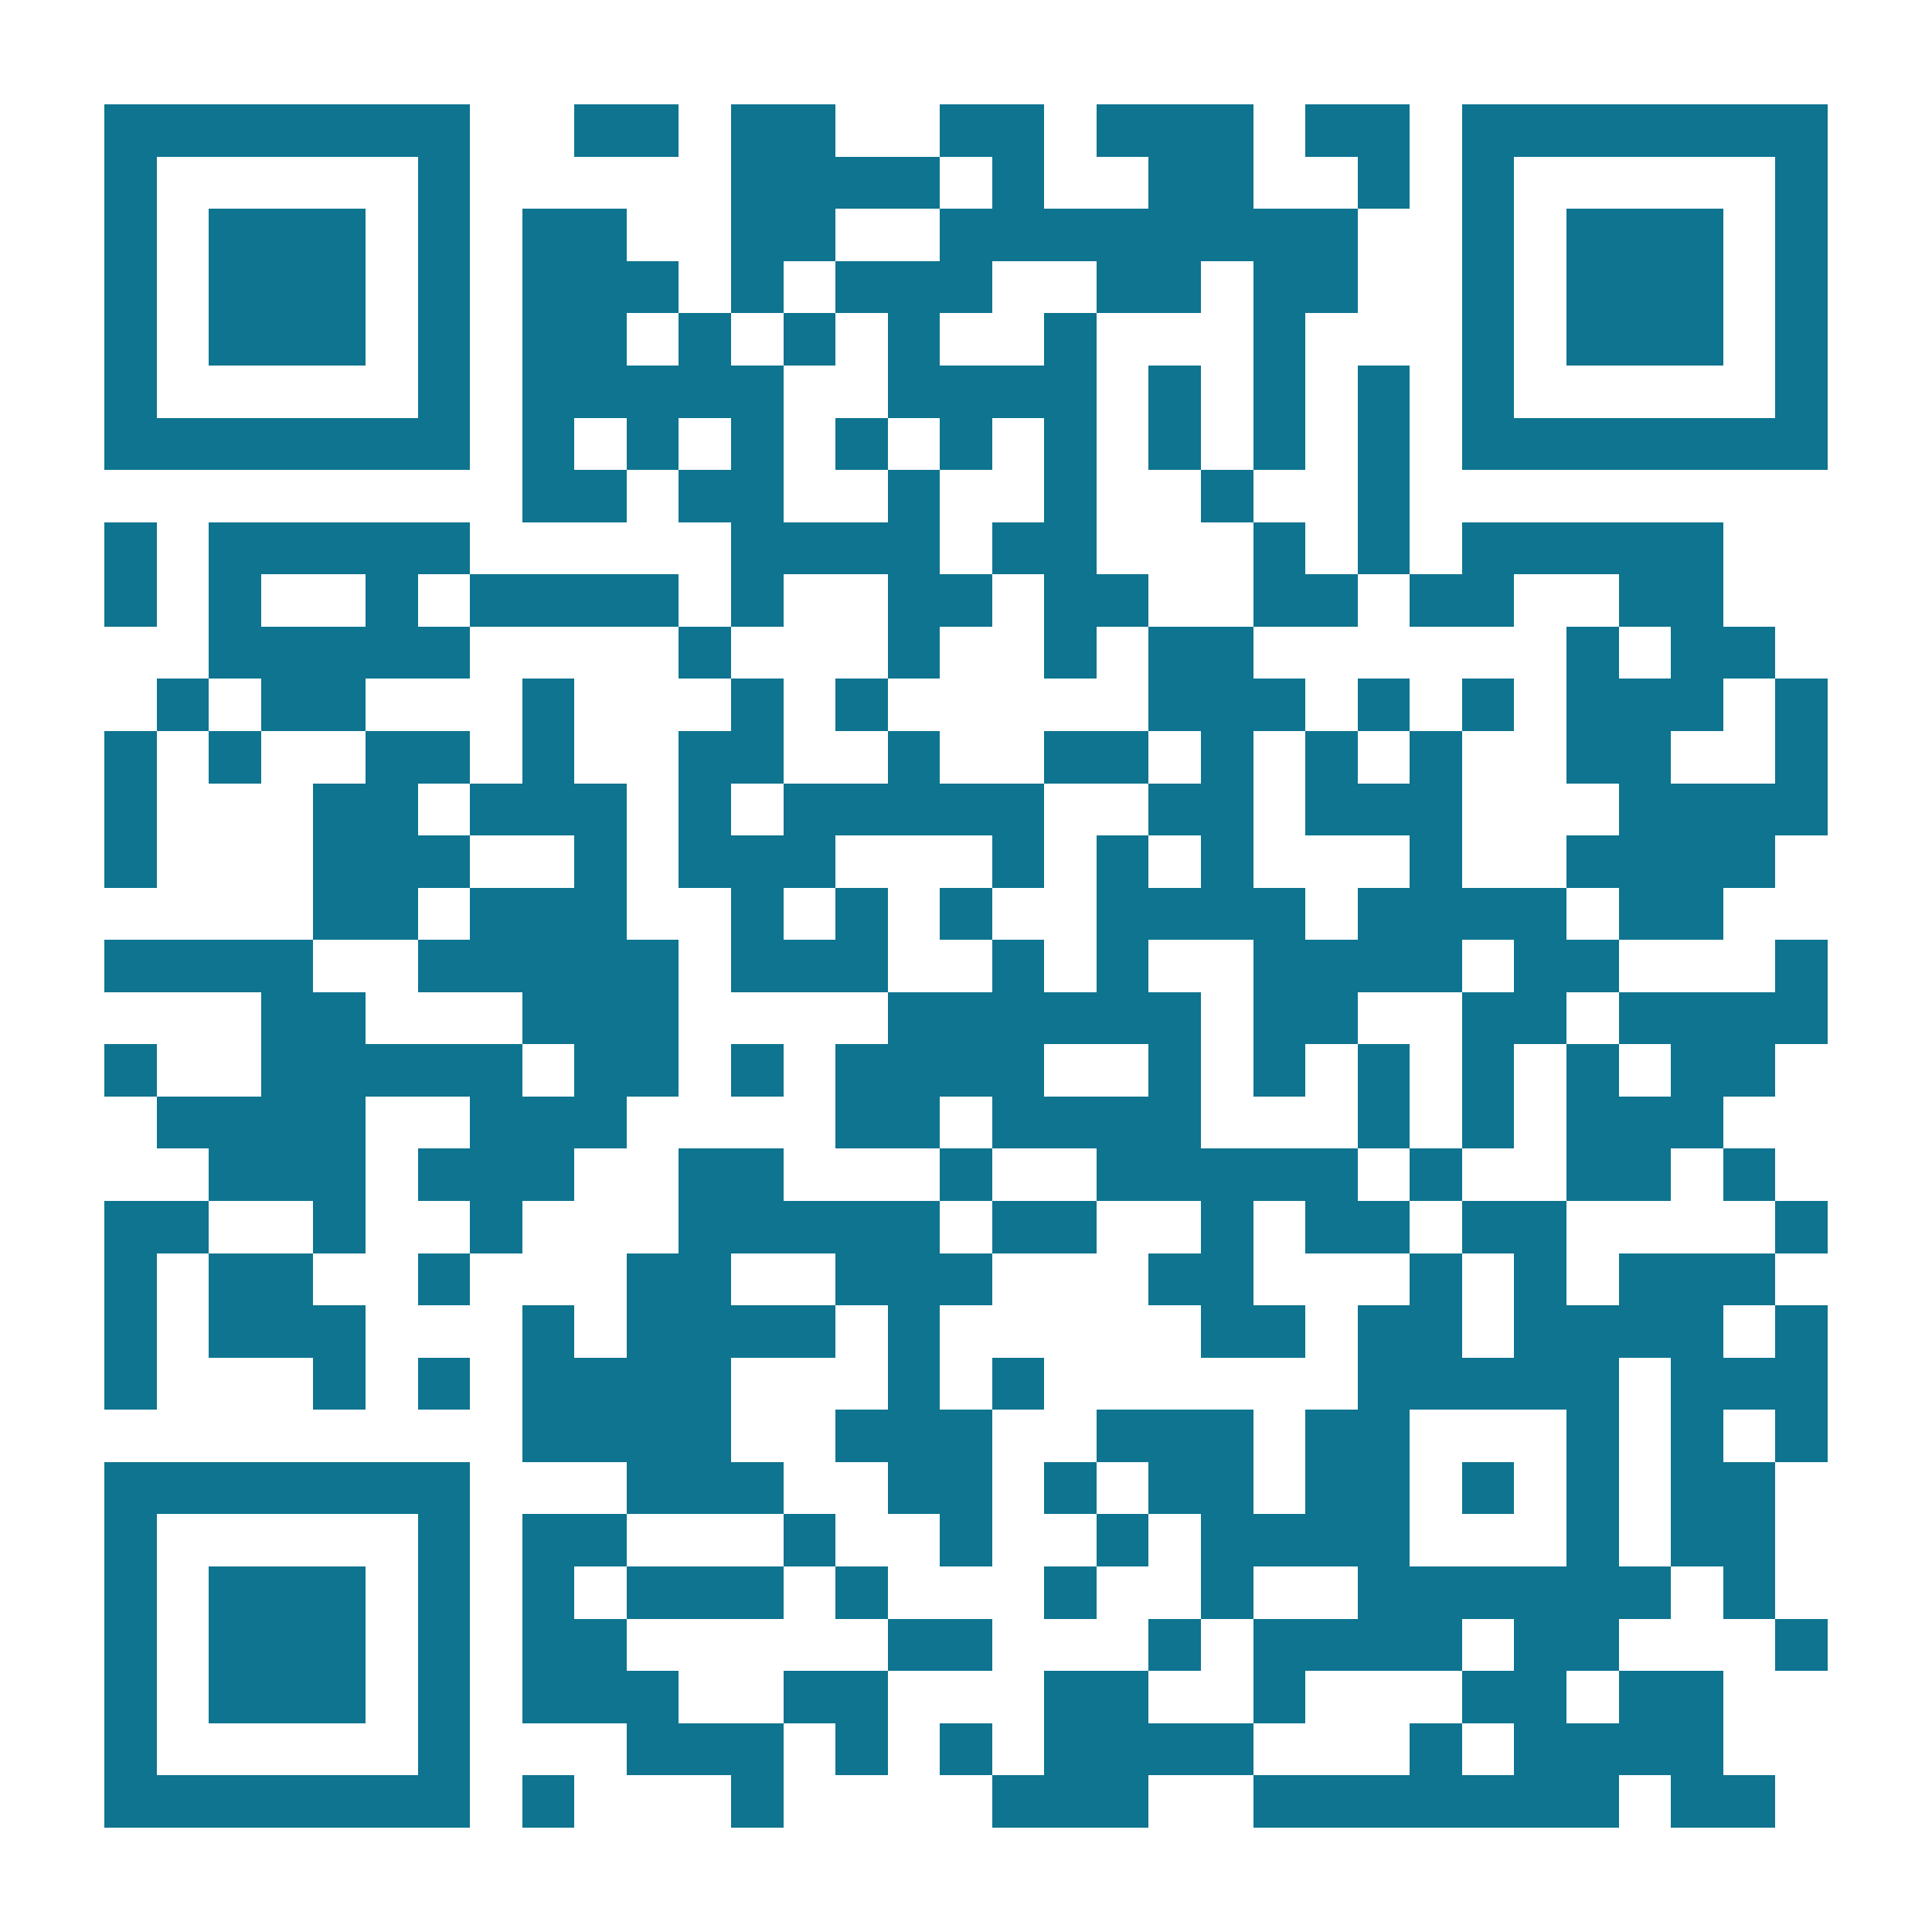
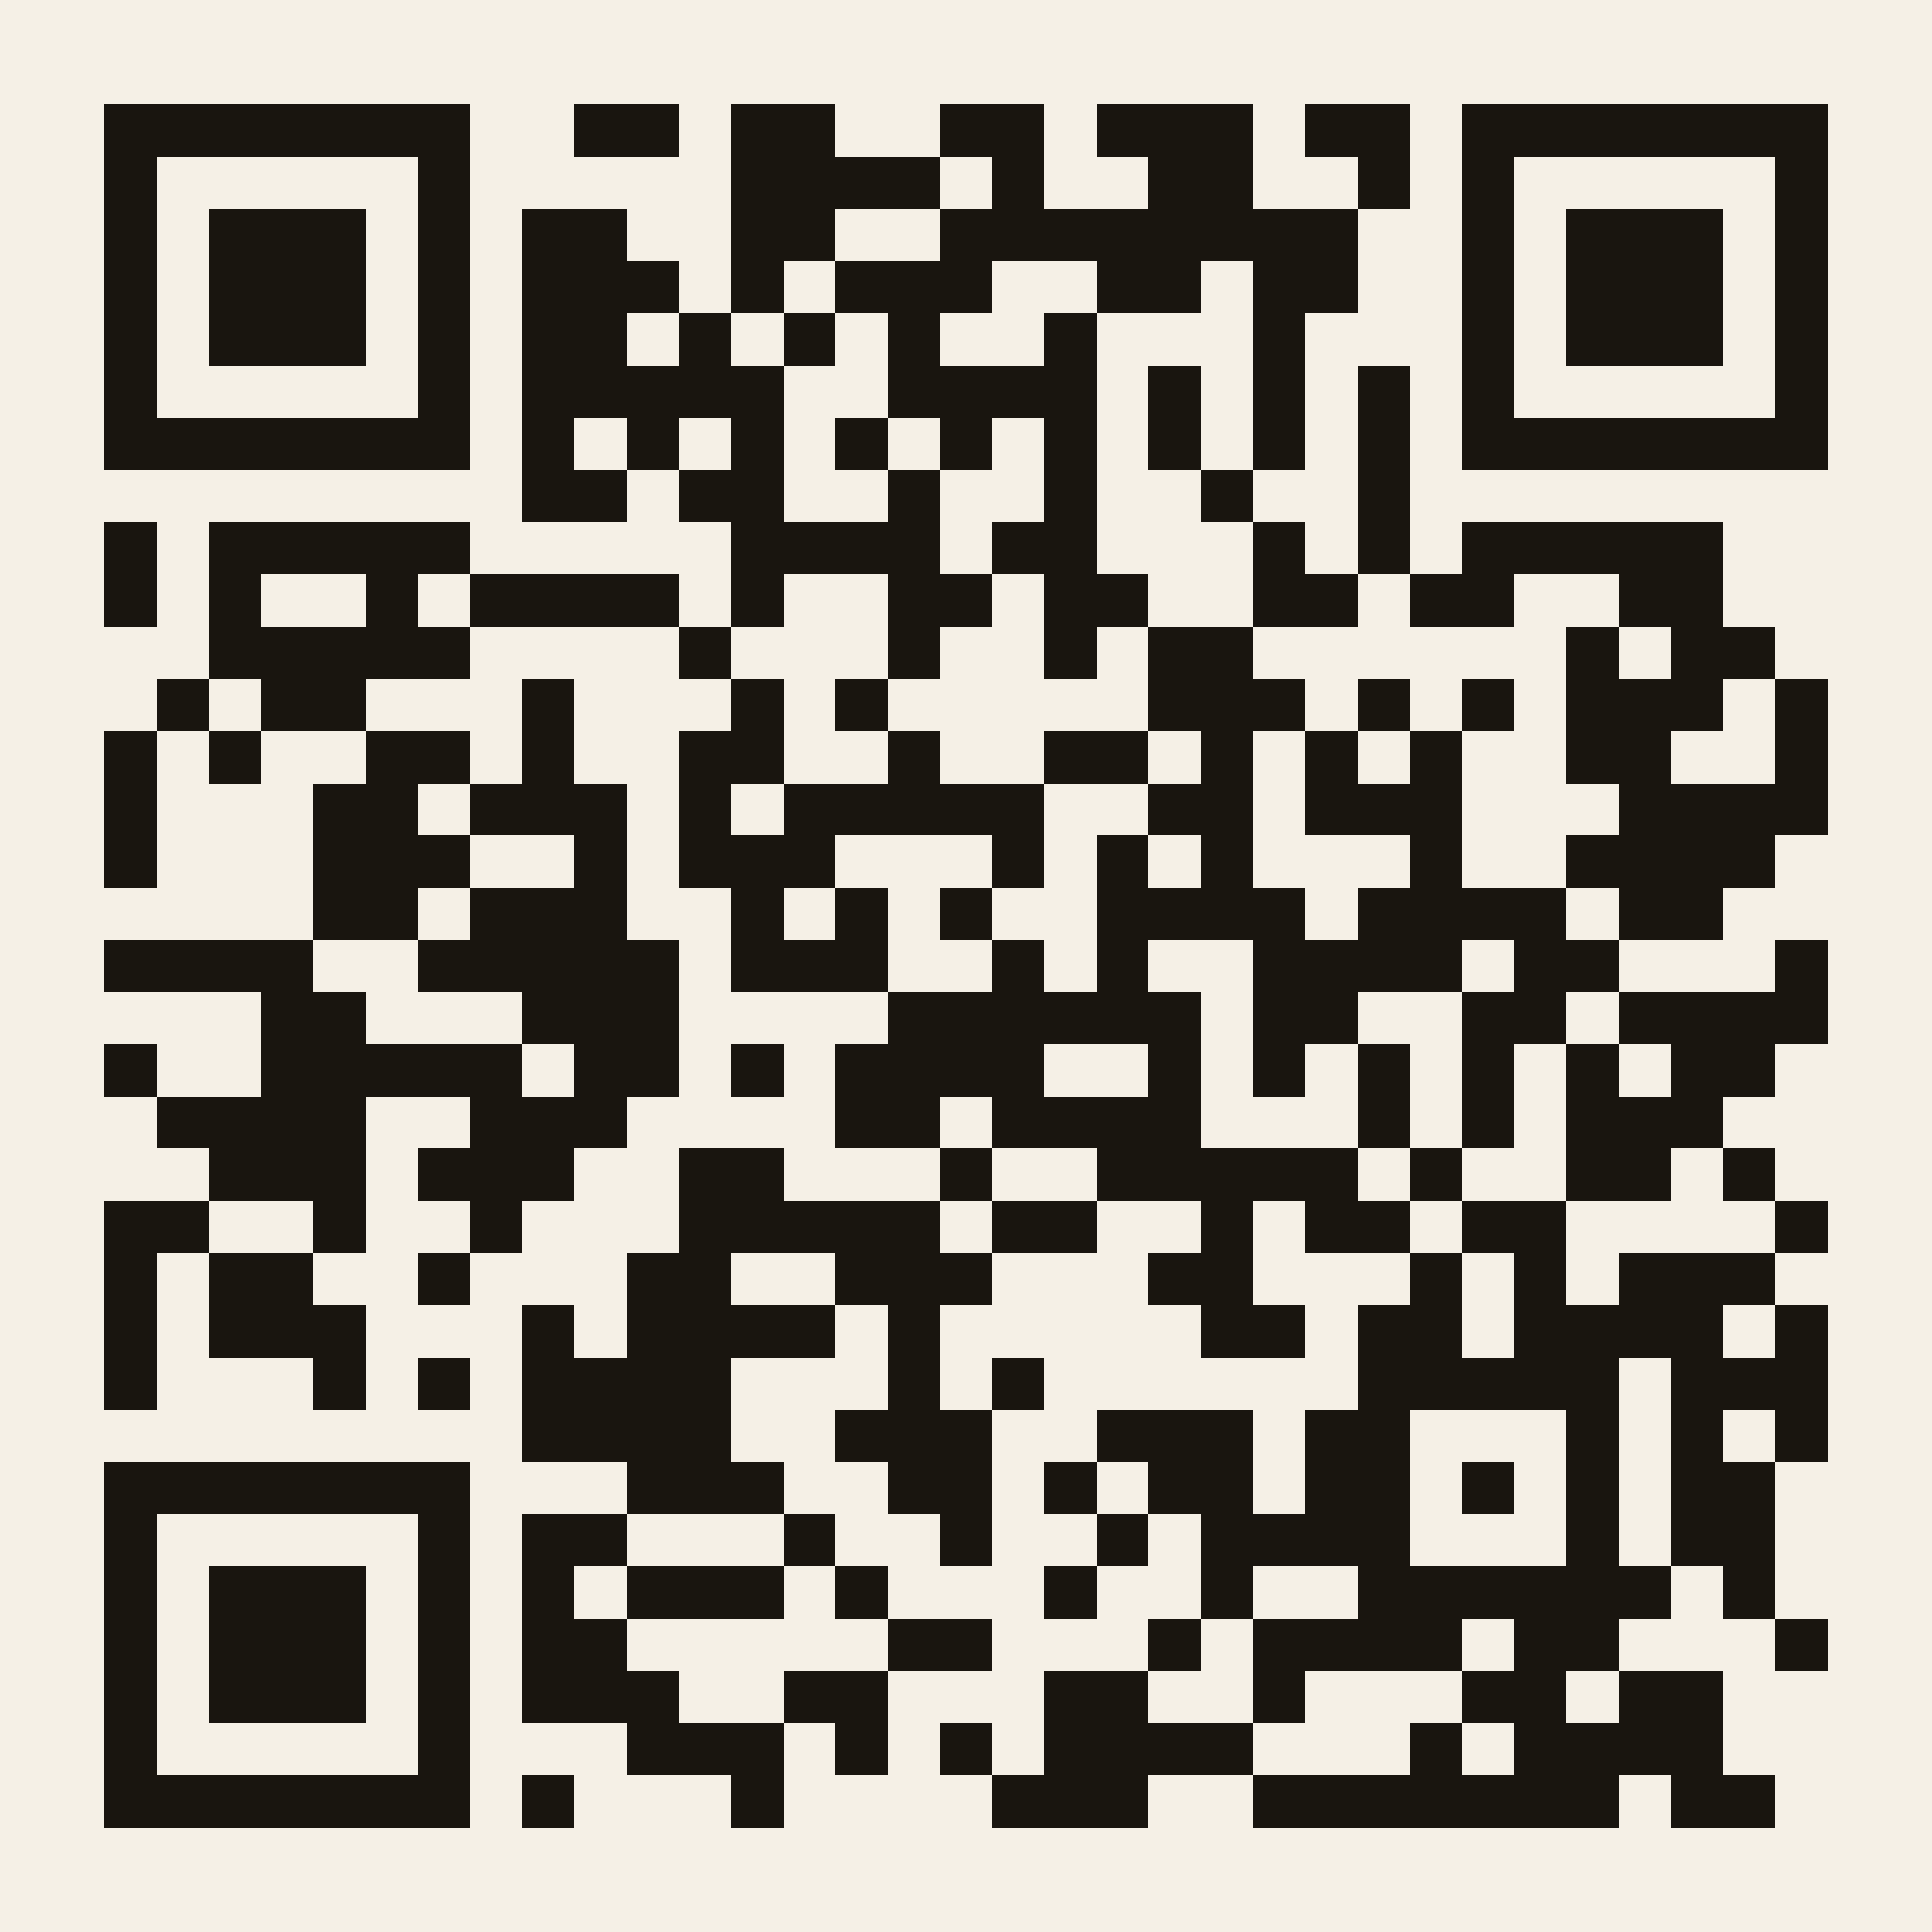
<svg xmlns="http://www.w3.org/2000/svg" width="256" height="256" viewBox="0 0 37 37" shape-rendering="crispEdges">
-   <path fill="#ffffff" d="M0 0h37v37H0z" />
-   <path stroke="#0e7490" d="M2 2.5h7m2 0h2m1 0h2m2 0h2m1 0h3m1 0h2m1 0h7M2 3.5h1m5 0h1m5 0h4m1 0h1m2 0h2m2 0h1m1 0h1m5 0h1M2 4.5h1m1 0h3m1 0h1m1 0h2m2 0h2m2 0h8m2 0h1m1 0h3m1 0h1M2 5.5h1m1 0h3m1 0h1m1 0h3m1 0h1m1 0h3m2 0h2m1 0h2m2 0h1m1 0h3m1 0h1M2 6.5h1m1 0h3m1 0h1m1 0h2m1 0h1m1 0h1m1 0h1m2 0h1m3 0h1m3 0h1m1 0h3m1 0h1M2 7.5h1m5 0h1m1 0h5m2 0h4m1 0h1m1 0h1m1 0h1m1 0h1m5 0h1M2 8.5h7m1 0h1m1 0h1m1 0h1m1 0h1m1 0h1m1 0h1m1 0h1m1 0h1m1 0h1m1 0h7M10 9.5h2m1 0h2m2 0h1m2 0h1m2 0h1m2 0h1M2 10.5h1m1 0h5m5 0h4m1 0h2m3 0h1m1 0h1m1 0h5M2 11.5h1m1 0h1m2 0h1m1 0h4m1 0h1m2 0h2m1 0h2m2 0h2m1 0h2m2 0h2M4 12.5h5m4 0h1m3 0h1m2 0h1m1 0h2m6 0h1m1 0h2M3 13.5h1m1 0h2m3 0h1m3 0h1m1 0h1m5 0h3m1 0h1m1 0h1m1 0h3m1 0h1M2 14.5h1m1 0h1m2 0h2m1 0h1m2 0h2m2 0h1m2 0h2m1 0h1m1 0h1m1 0h1m2 0h2m2 0h1M2 15.5h1m3 0h2m1 0h3m1 0h1m1 0h5m2 0h2m1 0h3m3 0h4M2 16.5h1m3 0h3m2 0h1m1 0h3m3 0h1m1 0h1m1 0h1m3 0h1m2 0h4M6 17.5h2m1 0h3m2 0h1m1 0h1m1 0h1m2 0h4m1 0h4m1 0h2M2 18.5h4m2 0h5m1 0h3m2 0h1m1 0h1m2 0h4m1 0h2m3 0h1M5 19.5h2m3 0h3m4 0h6m1 0h2m2 0h2m1 0h4M2 20.5h1m2 0h5m1 0h2m1 0h1m1 0h4m2 0h1m1 0h1m1 0h1m1 0h1m1 0h1m1 0h2M3 21.5h4m2 0h3m4 0h2m1 0h4m3 0h1m1 0h1m1 0h3M4 22.5h3m1 0h3m2 0h2m3 0h1m2 0h5m1 0h1m2 0h2m1 0h1M2 23.5h2m2 0h1m2 0h1m3 0h5m1 0h2m2 0h1m1 0h2m1 0h2m4 0h1M2 24.5h1m1 0h2m2 0h1m3 0h2m2 0h3m3 0h2m3 0h1m1 0h1m1 0h3M2 25.5h1m1 0h3m3 0h1m1 0h4m1 0h1m5 0h2m1 0h2m1 0h4m1 0h1M2 26.5h1m3 0h1m1 0h1m1 0h4m3 0h1m1 0h1m6 0h5m1 0h3M10 27.5h4m2 0h3m2 0h3m1 0h2m3 0h1m1 0h1m1 0h1M2 28.5h7m3 0h3m2 0h2m1 0h1m1 0h2m1 0h2m1 0h1m1 0h1m1 0h2M2 29.5h1m5 0h1m1 0h2m3 0h1m2 0h1m2 0h1m1 0h4m3 0h1m1 0h2M2 30.5h1m1 0h3m1 0h1m1 0h1m1 0h3m1 0h1m3 0h1m2 0h1m2 0h6m1 0h1M2 31.5h1m1 0h3m1 0h1m1 0h2m5 0h2m3 0h1m1 0h4m1 0h2m3 0h1M2 32.5h1m1 0h3m1 0h1m1 0h3m2 0h2m3 0h2m2 0h1m3 0h2m1 0h2M2 33.5h1m5 0h1m3 0h3m1 0h1m1 0h1m1 0h4m3 0h1m1 0h4M2 34.5h7m1 0h1m3 0h1m4 0h3m2 0h7m1 0h2" />
+   <path fill="#f5f0e6" d="M0 0h37v37H0z" />
+   <path stroke="#19150f" d="M2 2.5h7m2 0h2m1 0h2m2 0h2m1 0h3m1 0h2m1 0h7M2 3.5h1m5 0h1m5 0h4m1 0h1m2 0h2m2 0h1m1 0h1m5 0h1M2 4.5h1m1 0h3m1 0h1m1 0h2m2 0h2m2 0h8m2 0h1m1 0h3m1 0h1M2 5.5h1m1 0h3m1 0h1m1 0h3m1 0h1m1 0h3m2 0h2m1 0h2m2 0h1m1 0h3m1 0h1M2 6.5h1m1 0h3m1 0h1m1 0h2m1 0h1m1 0h1m1 0h1m2 0h1m3 0h1m3 0h1m1 0h3m1 0h1M2 7.5h1m5 0h1m1 0h5m2 0h4m1 0h1m1 0h1m1 0h1m1 0h1m5 0h1M2 8.5h7m1 0h1m1 0h1m1 0h1m1 0h1m1 0h1m1 0h1m1 0h1m1 0h1m1 0h1m1 0h7M10 9.5h2m1 0h2m2 0h1m2 0h1m2 0h1m2 0h1M2 10.5h1m1 0h5m5 0h4m1 0h2m3 0h1m1 0h1m1 0h5M2 11.5h1m1 0h1m2 0h1m1 0h4m1 0h1m2 0h2m1 0h2m2 0h2m1 0h2m2 0h2M4 12.5h5m4 0h1m3 0h1m2 0h1m1 0h2m6 0h1m1 0h2M3 13.5h1m1 0h2m3 0h1m3 0h1m1 0h1m5 0h3m1 0h1m1 0h1m1 0h3m1 0h1M2 14.5h1m1 0h1m2 0h2m1 0h1m2 0h2m2 0h1m2 0h2m1 0h1m1 0h1m1 0h1m2 0h2m2 0h1M2 15.5h1m3 0h2m1 0h3m1 0h1m1 0h5m2 0h2m1 0h3m3 0h4M2 16.5h1m3 0h3m2 0h1m1 0h3m3 0h1m1 0h1m1 0h1m3 0h1m2 0h4M6 17.5h2m1 0h3m2 0h1m1 0h1m1 0h1m2 0h4m1 0h4m1 0h2M2 18.5h4m2 0h5m1 0h3m2 0h1m1 0h1m2 0h4m1 0h2m3 0h1M5 19.5h2m3 0h3m4 0h6m1 0h2m2 0h2m1 0h4M2 20.5h1m2 0h5m1 0h2m1 0h1m1 0h4m2 0h1m1 0h1m1 0h1m1 0h1m1 0h1m1 0h2M3 21.5h4m2 0h3m4 0h2m1 0h4m3 0h1m1 0h1m1 0h3M4 22.5h3m1 0h3m2 0h2m3 0h1m2 0h5m1 0h1m2 0h2m1 0h1M2 23.5h2m2 0h1m2 0h1m3 0h5m1 0h2m2 0h1m1 0h2m1 0h2m4 0h1M2 24.5h1m1 0h2m2 0h1m3 0h2m2 0h3m3 0h2m3 0h1m1 0h1m1 0h3M2 25.5h1m1 0h3m3 0h1m1 0h4m1 0h1m5 0h2m1 0h2m1 0h4m1 0h1M2 26.5h1m3 0h1m1 0h1m1 0h4m3 0h1m1 0h1m6 0h5m1 0h3M10 27.5h4m2 0h3m2 0h3m1 0h2m3 0h1m1 0h1m1 0h1M2 28.5h7m3 0h3m2 0h2m1 0h1m1 0h2m1 0h2m1 0h1m1 0h1m1 0h2M2 29.5h1m5 0h1m1 0h2m3 0h1m2 0h1m2 0h1m1 0h4m3 0h1m1 0h2M2 30.5h1m1 0h3m1 0h1m1 0h1m1 0h3m1 0h1m3 0h1m2 0h1m2 0h6m1 0h1M2 31.5h1m1 0h3m1 0h1m1 0h2m5 0h2m3 0h1m1 0h4m1 0h2m3 0h1M2 32.5h1m1 0h3m1 0h1m1 0h3m2 0h2m3 0h2m2 0h1m3 0h2m1 0h2M2 33.5h1m5 0h1m3 0h3m1 0h1m1 0h1m1 0h4m3 0h1m1 0h4M2 34.5h7m1 0h1m3 0h1m4 0h3m2 0h7m1 0h2" />
</svg>
